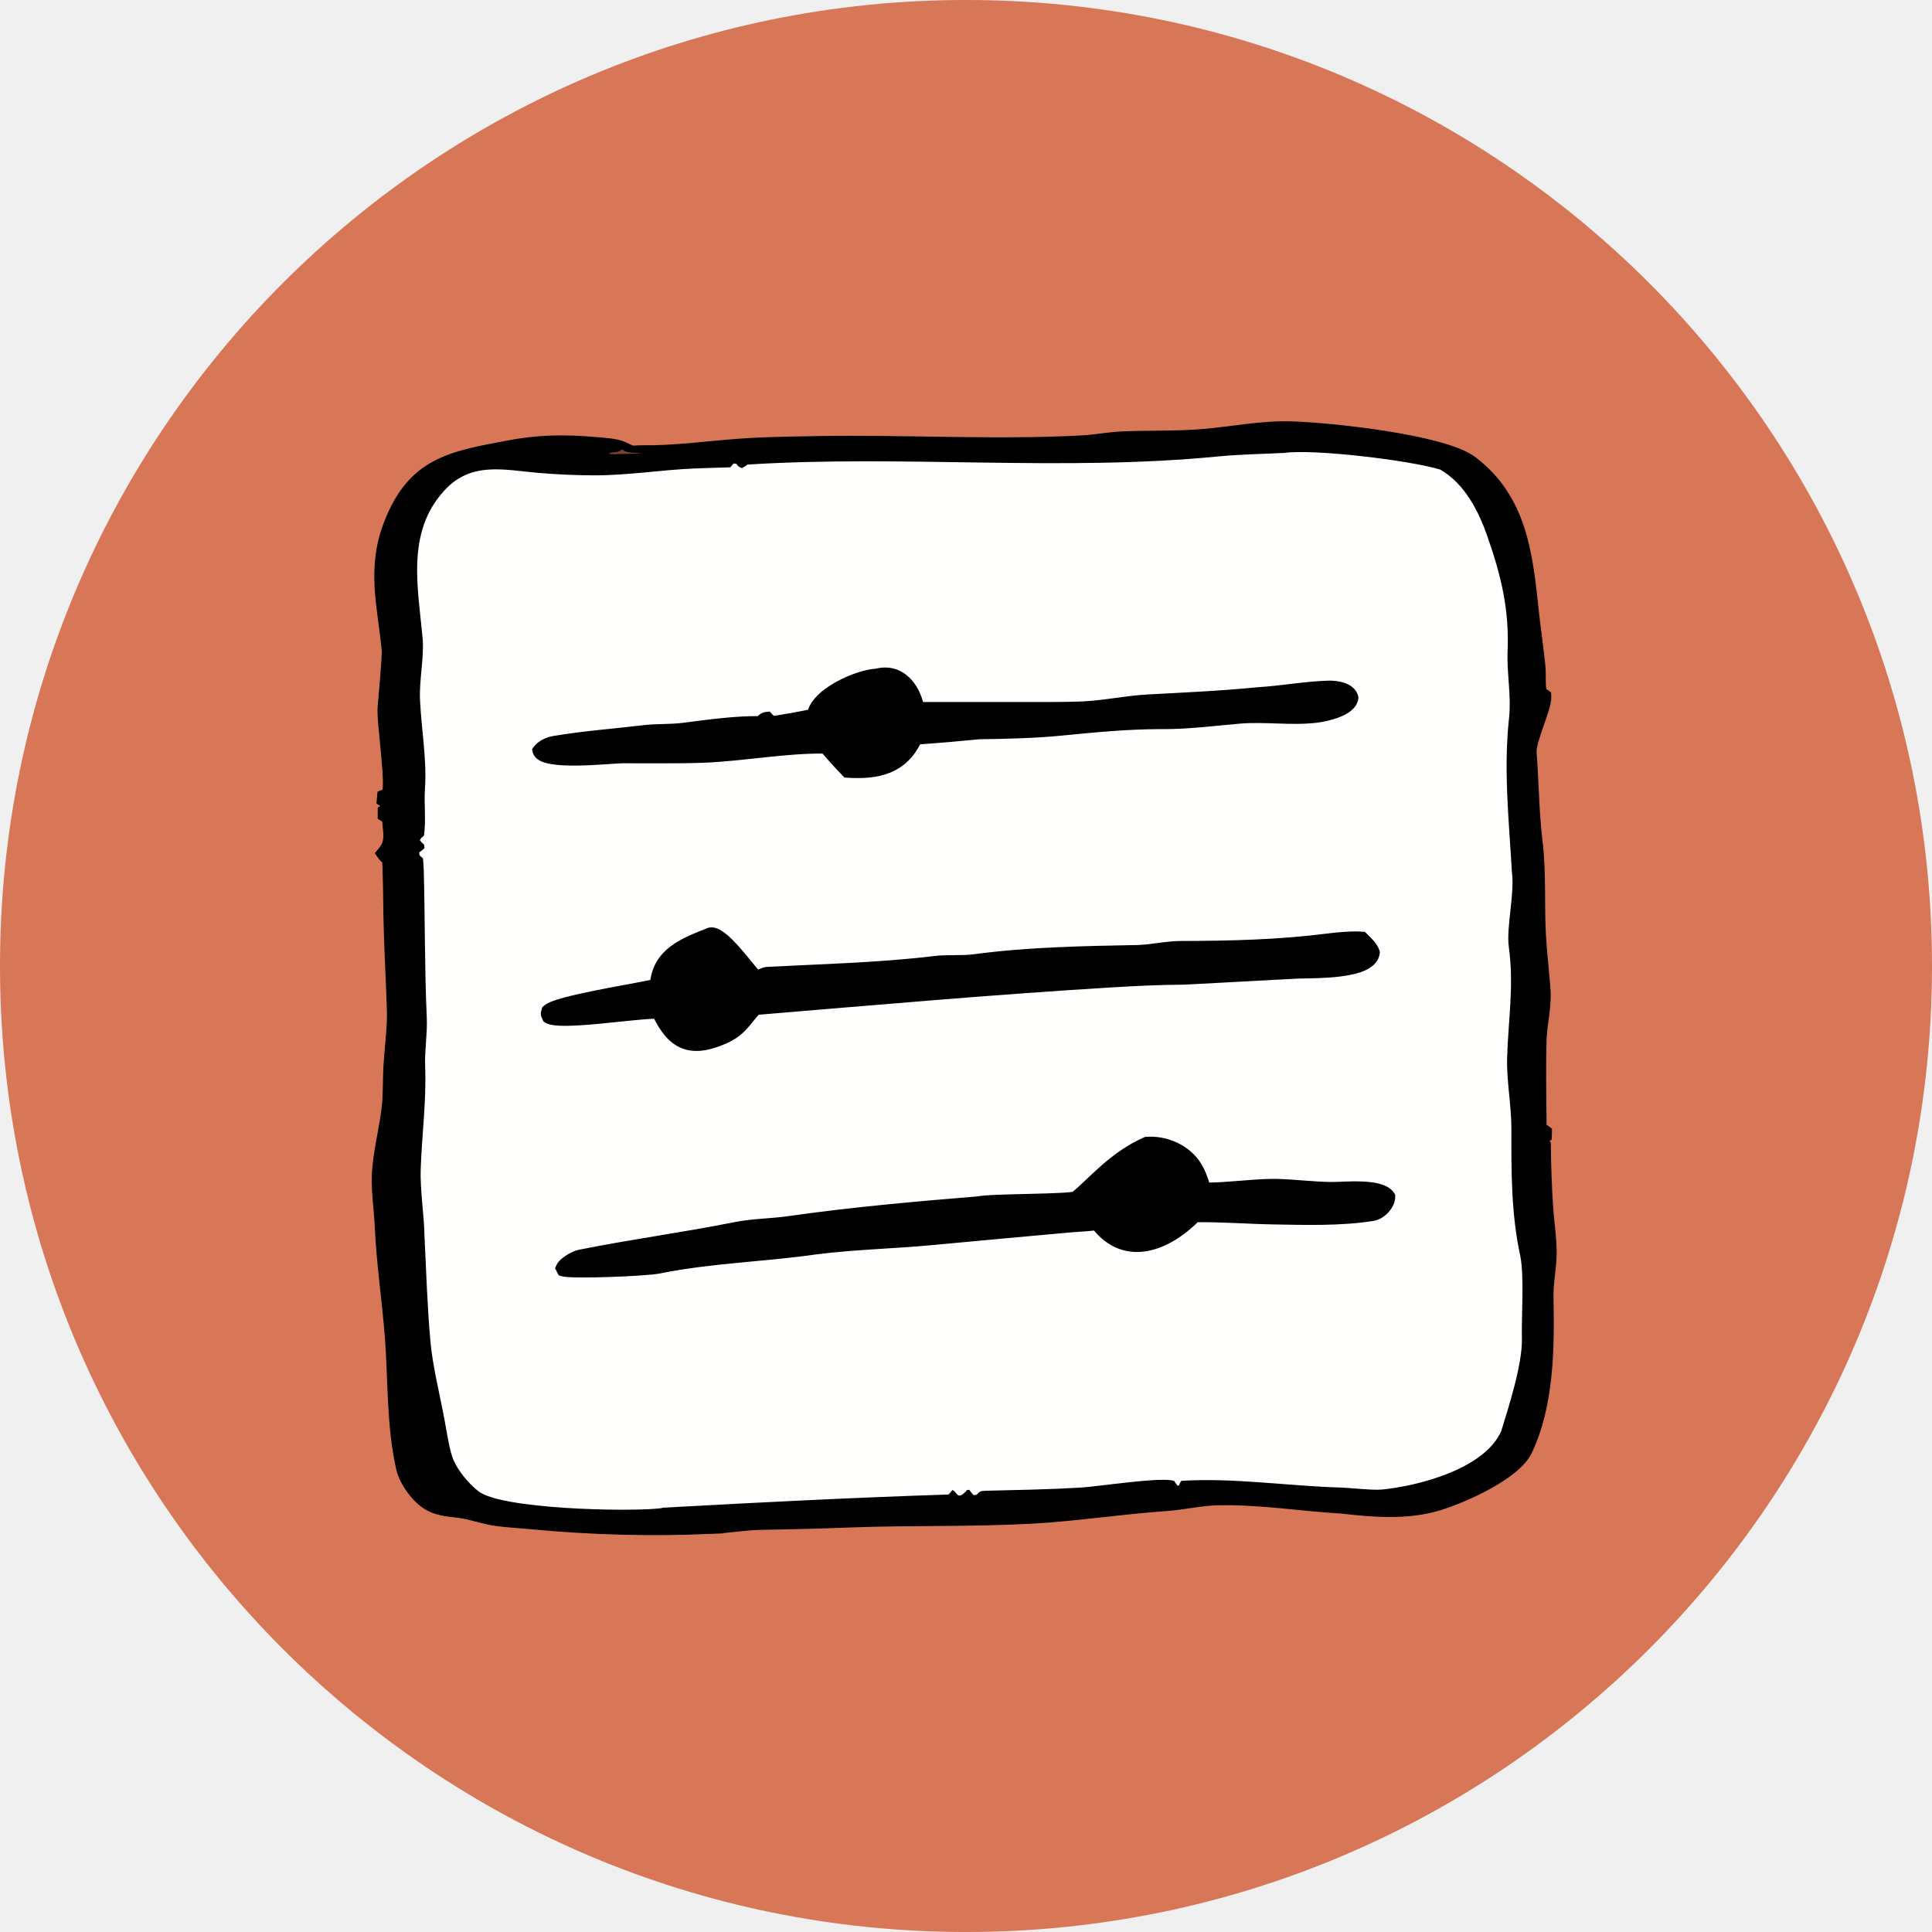
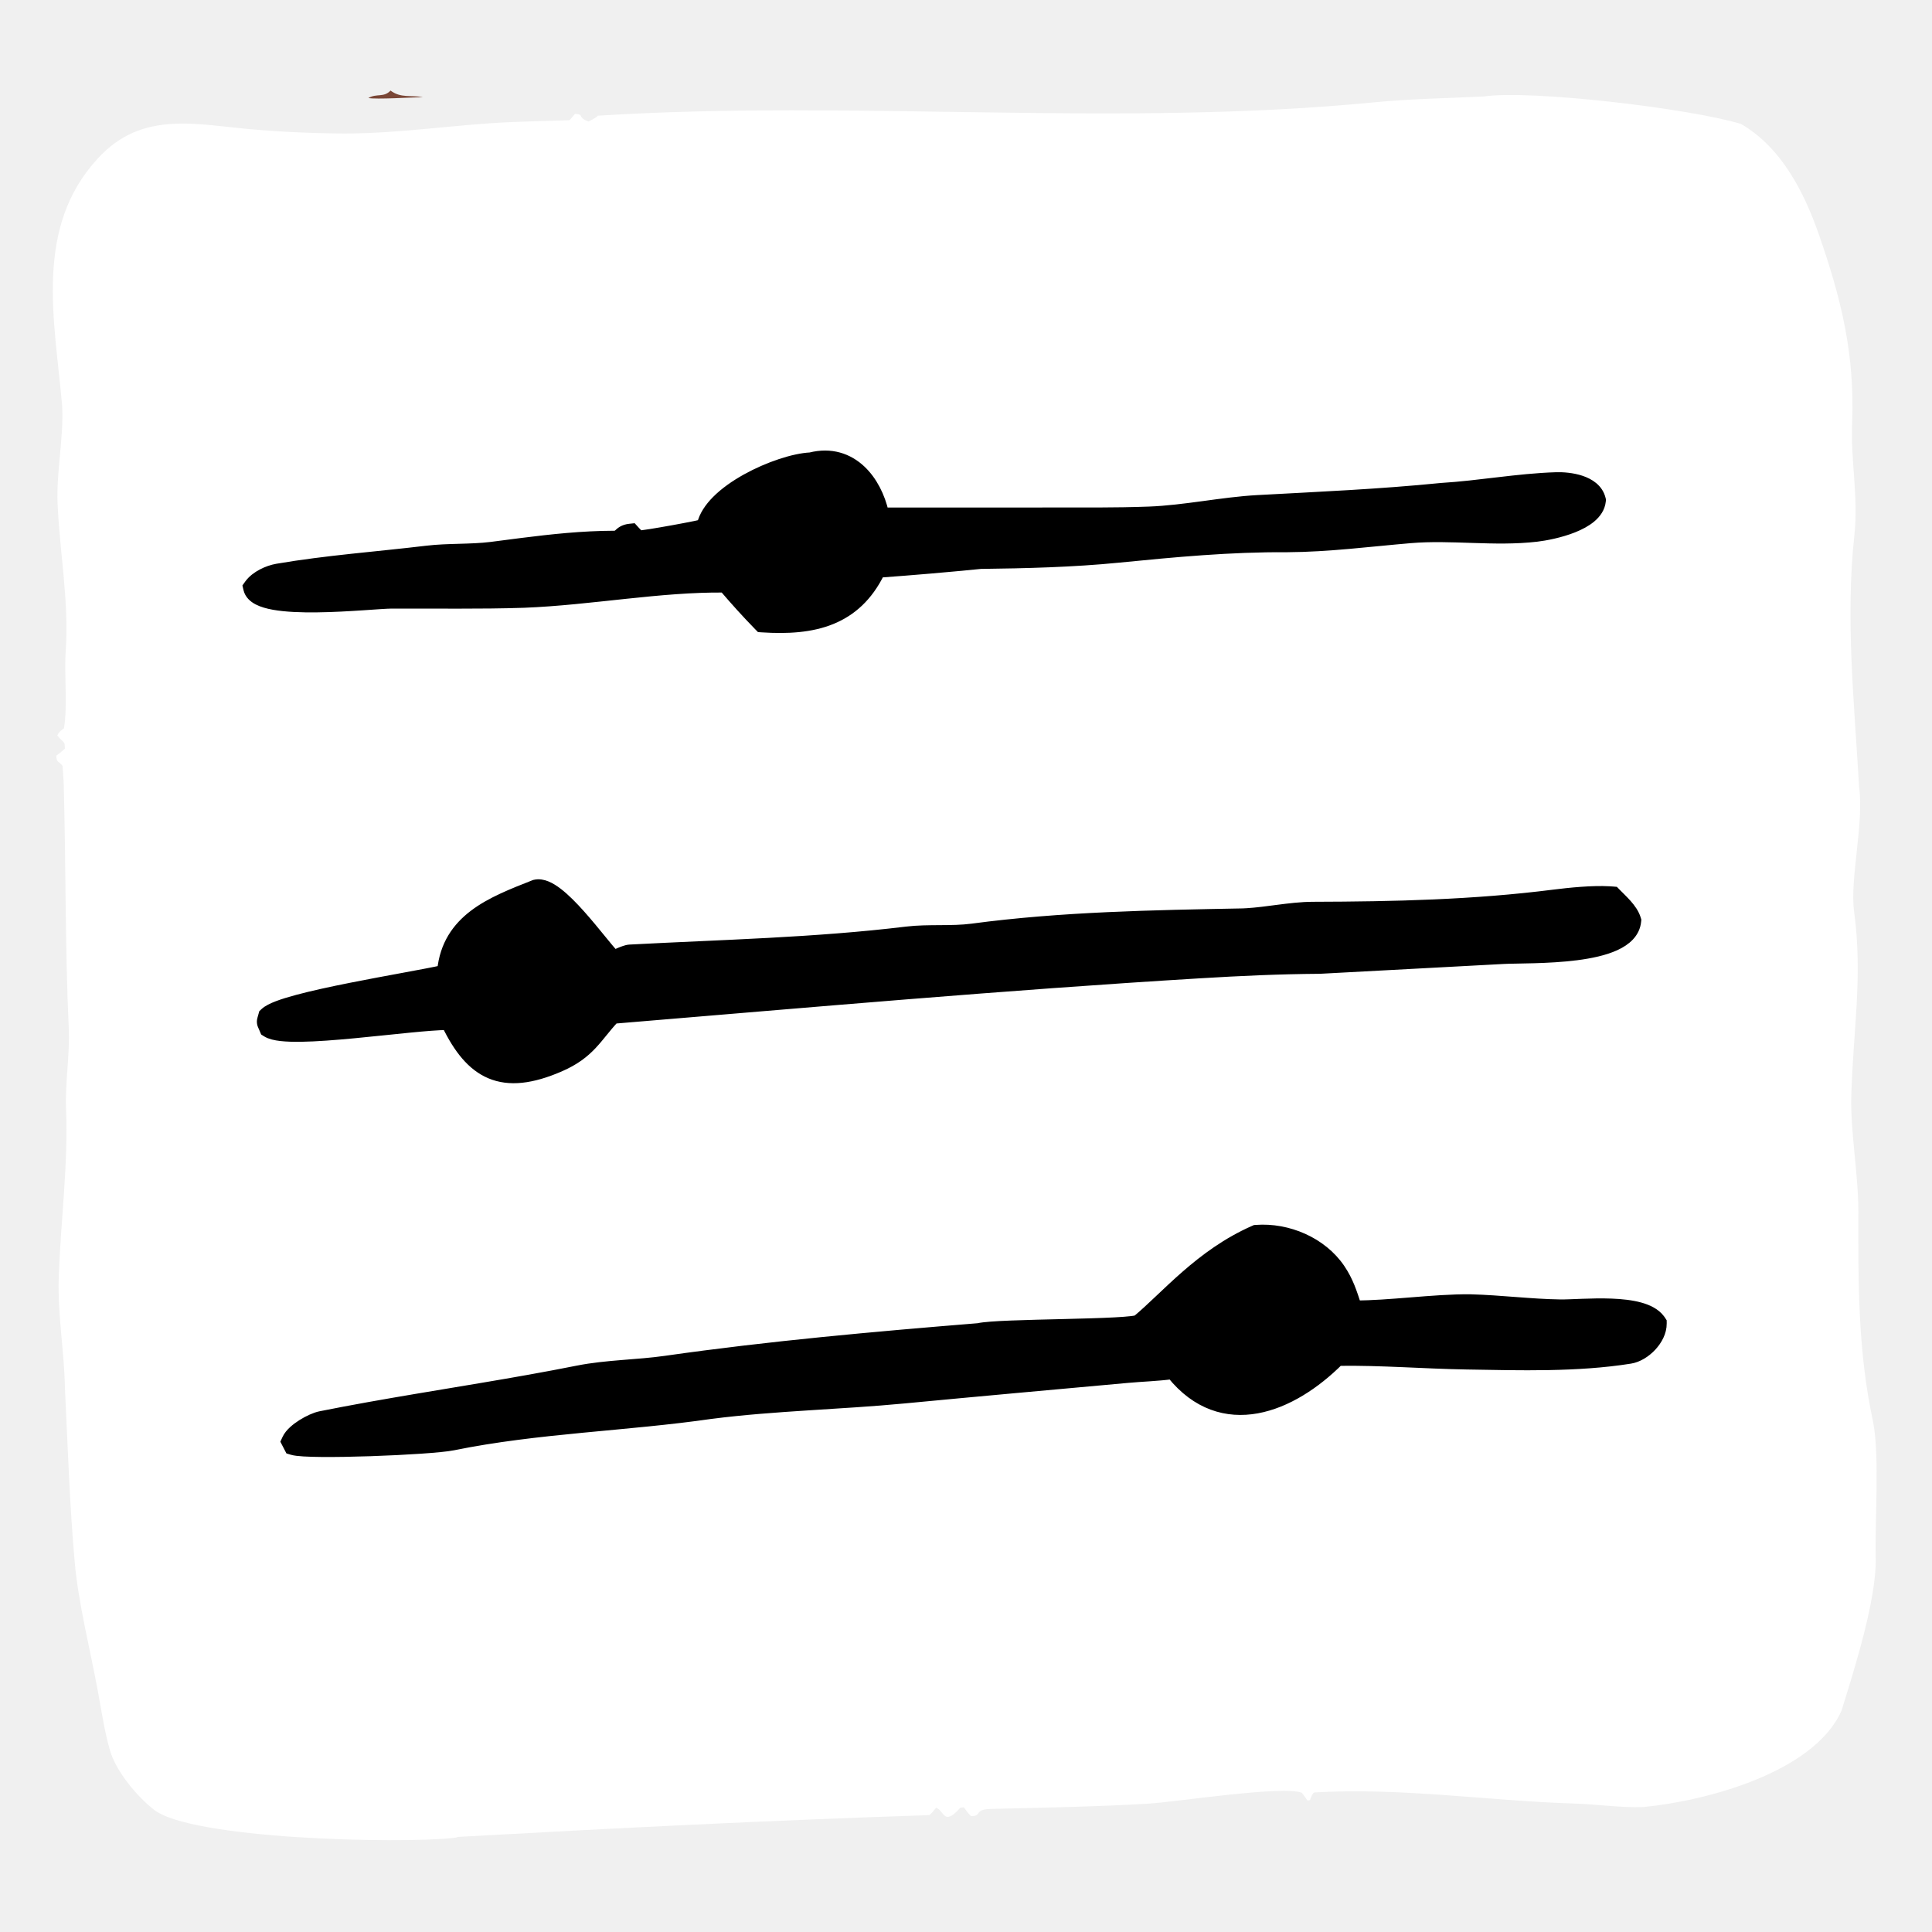
<svg xmlns="http://www.w3.org/2000/svg" width="256" height="256" viewBox="0 0 256 256" fill="none">
-   <g clip-path="url(#clip0_199_93)">
-     <path d="M0 128C0 57.308 57.308 0 128 0C198.692 0 256 57.308 256 128C256 198.692 198.692 256 128 256C57.308 256 0 198.692 0 128Z" fill="#D77757" />
-     <path d="M40.533 46.934H213.142V211.2H40.533V46.934ZM84.996 60.069C83.994 59.89 83.21 60.159 82.392 59.54C81.845 60.125 81.273 59.747 80.612 60.138C81.188 60.26 84.172 60.085 84.996 60.069Z" fill="#D77758" />
-     <path d="M171.094 56.363C173.687 56.44 178.731 56.875 183.592 57.642C186.023 58.025 188.42 58.493 190.446 59.044C192.451 59.589 194.166 60.234 195.177 61.001C201.857 66.07 202.575 73.546 203.368 80.995C203.497 82.209 203.658 83.424 203.815 84.647C203.973 85.869 204.128 87.098 204.245 88.328V88.329C204.296 88.868 204.29 89.423 204.291 89.934C204.292 90.326 204.297 90.696 204.327 91.05L204.366 91.398L204.367 91.399C204.394 91.584 204.427 91.607 204.432 91.611C204.447 91.627 204.475 91.651 204.541 91.698L204.803 91.882L205.004 92.028L205.021 92.277C205.051 92.737 204.902 93.356 204.716 93.975C204.523 94.616 204.258 95.355 204.003 96.084C203.745 96.821 203.495 97.552 203.317 98.206C203.136 98.874 203.048 99.401 203.074 99.749L203.178 101.239C203.393 104.708 203.453 108.12 203.866 111.535C204.118 113.614 204.172 115.676 204.191 117.721C204.211 119.773 204.196 121.797 204.309 123.839C204.376 125.077 204.486 126.291 204.6 127.513C204.685 128.427 204.774 129.346 204.849 130.277L204.918 131.212V131.213C204.991 132.308 204.881 133.413 204.747 134.478C204.611 135.558 204.454 136.583 204.407 137.593C204.266 141.471 204.375 145.381 204.4 149.292C204.413 149.306 204.433 149.33 204.467 149.358C204.518 149.401 204.581 149.444 204.655 149.494C204.721 149.538 204.813 149.599 204.887 149.653L205.109 149.817L205.104 150.094L205.096 150.457L205.09 150.717L204.882 150.872C204.758 150.965 204.653 151.036 204.554 151.101C204.631 151.167 204.699 151.24 204.767 151.324L204.864 151.455L204.963 151.592L204.964 151.761C204.986 154.563 205.091 157.365 205.279 160.161L205.33 160.785C205.466 162.301 205.702 164.184 205.734 165.573C205.76 166.69 205.638 167.774 205.521 168.818C205.403 169.873 205.29 170.888 205.312 171.927V171.928C205.452 178.443 205.403 186.18 202.485 192.29C202.067 193.165 201.288 193.992 200.358 194.745C199.421 195.504 198.291 196.218 197.121 196.857C194.782 198.136 192.232 199.144 190.617 199.63C186.447 200.885 181.96 200.504 177.807 200.029C175.057 199.864 172.381 199.568 169.739 199.323C167.088 199.078 164.456 198.883 161.76 198.913C160.447 198.928 159.272 199.075 158.107 199.244C156.95 199.412 155.786 199.603 154.545 199.688C151.664 199.887 148.691 200.222 145.707 200.549C142.728 200.875 139.738 201.194 136.845 201.355C132.862 201.578 128.798 201.63 124.741 201.664C120.681 201.698 116.63 201.715 112.658 201.863C108.633 202.014 104.799 202.115 100.777 202.18C99.8 202.195 98.7 202.309 97.552 202.431C96.415 202.551 95.233 202.68 94.129 202.719L94.13 202.72C86.269 203.057 78.394 202.855 70.561 202.114H70.558C69.007 201.961 67.169 201.878 65.592 201.649C64.931 201.553 64.193 201.368 63.483 201.185C62.761 200.998 62.069 200.813 61.455 200.699C61.052 200.625 60.665 200.576 60.276 200.53C59.893 200.486 59.5 200.444 59.112 200.384C58.326 200.262 57.526 200.06 56.677 199.582C55.872 199.129 55.065 198.318 54.42 197.437C53.774 196.554 53.244 195.538 53.037 194.637C52.386 191.794 52.12 188.878 51.963 185.989C51.805 183.078 51.759 180.247 51.552 177.461C51.367 174.985 51.084 172.497 50.815 169.983C50.548 167.475 50.297 164.945 50.184 162.41C50.138 161.381 50.029 160.319 49.935 159.225C49.843 158.14 49.767 157.035 49.796 155.966C49.841 154.323 50.116 152.663 50.409 151.044C50.705 149.412 51.017 147.828 51.159 146.281C51.224 145.576 51.247 144.734 51.264 143.861C51.281 142.997 51.292 142.102 51.337 141.32C51.401 140.215 51.534 138.872 51.642 137.573C51.75 136.26 51.833 134.984 51.803 133.965C51.678 129.807 51.413 125.542 51.34 121.358C51.33 120.809 51.313 119.037 51.279 117.31C51.262 116.449 51.241 115.608 51.216 114.949C51.203 114.62 51.19 114.34 51.175 114.127C51.171 114.07 51.165 114.019 51.161 113.974C51.09 113.931 51.02 113.887 50.959 113.84C50.809 113.723 50.699 113.589 50.572 113.412L50.334 113.078L50.597 112.762C51.161 112.083 51.315 111.494 51.329 110.847C51.337 110.506 51.306 110.147 51.265 109.731C51.229 109.375 51.188 108.978 51.165 108.549C51.163 108.548 51.162 108.547 51.16 108.546C51.111 108.513 51.055 108.48 50.997 108.446C50.948 108.418 50.879 108.378 50.833 108.35L50.583 108.192V107.579L50.584 107.305L50.806 107.146C50.978 107.022 51.049 106.978 51.149 106.904C51.222 106.851 51.246 106.825 51.253 106.816C51.254 106.814 51.255 106.81 51.256 106.806C51.259 106.789 51.26 106.766 51.262 106.733C51.218 106.691 51.186 106.663 51.155 106.64C51.085 106.587 51.014 106.547 50.828 106.433V106.432L50.726 106.371L50.44 106.198L50.471 105.867L50.495 105.59L50.523 105.274L50.815 105.148L51.174 104.992C51.176 104.985 51.18 104.977 51.182 104.969C51.204 104.874 51.225 104.747 51.24 104.588C51.27 104.269 51.277 103.857 51.265 103.369C51.241 102.396 51.142 101.177 51.024 99.917C50.907 98.668 50.771 97.367 50.676 96.27C50.582 95.187 50.522 94.232 50.572 93.677C50.614 93.209 50.768 91.514 50.902 89.842C50.97 89.005 51.032 88.177 51.073 87.512C51.116 86.822 51.131 86.365 51.118 86.228C50.556 80.264 49.046 75.332 51.437 69.242C52.984 65.301 55.001 63.052 57.619 61.629C60.197 60.228 63.326 59.649 67.001 58.958C71.077 58.141 74.718 58.069 78.869 58.44C79.338 58.482 80.039 58.525 80.708 58.606C81.37 58.687 82.089 58.814 82.614 59.055L83.286 59.363L83.057 59.607C83.845 59.578 84.628 59.543 84.986 59.536H85.003C89.3 59.588 93.305 59.019 97.636 58.687C101.108 58.42 104.619 58.386 108.073 58.322C113.972 58.213 119.873 58.345 125.754 58.426C131.64 58.507 137.51 58.537 143.374 58.228C144.238 58.183 145.1 58.073 145.986 57.961C146.866 57.85 147.769 57.738 148.683 57.698C150.484 57.619 152.292 57.615 154.079 57.593C155.872 57.571 157.65 57.53 159.419 57.381C161.34 57.219 163.243 56.939 165.197 56.709C167.139 56.48 169.107 56.304 171.094 56.363Z" fill="black" stroke="black" stroke-width="1.067" />
-     <path d="M170.178 60.015C173.983 59.467 186.673 60.962 190.839 62.219C194.09 64.096 195.925 67.727 197.101 71.109C198.914 76.317 199.995 80.754 199.765 86.315C199.644 89.233 200.278 92.196 199.951 95.199C199.214 101.977 199.945 108.71 200.328 115.468C200.735 118.367 199.571 122.869 199.923 125.449C200.644 130.738 199.835 135.087 199.7 140.301C199.626 143.204 200.274 146.608 200.268 149.56C200.256 155.304 200.229 160.811 201.451 166.454C201.986 169.187 201.586 174.332 201.662 177.363C201.743 180.69 199.924 186.39 198.914 189.644C196.699 194.646 187.912 196.922 182.966 197.387C181.122 197.443 179.276 197.159 177.436 197.101C170.498 196.883 163.534 195.802 156.604 196.211C156.427 196.221 156.303 196.648 156.228 196.82L156.035 196.863L155.585 196.245C154.128 195.623 145.493 196.978 143.228 197.112C139.067 197.359 134.769 197.434 130.587 197.534C129.218 197.567 129.916 198.129 128.999 198.11C128.75 197.845 128.651 197.707 128.44 197.41L128.158 197.426C126.784 198.978 126.884 197.66 126.2 197.44C126.13 197.536 125.736 198.03 125.64 198.033C113.055 198.44 100.356 199.083 87.807 199.779C87.763 199.796 87.719 199.813 87.675 199.83C87.568 199.846 87.461 199.859 87.353 199.871C83.086 200.334 66.287 199.975 63.354 197.566C63.172 197.419 62.993 197.267 62.818 197.11C61.643 196.036 60.337 194.384 59.878 192.886C59.453 191.494 59.164 189.562 58.894 188.096C58.287 184.806 57.328 181.044 57.033 177.743C56.62 173.131 56.474 168.444 56.248 163.817C56.198 160.85 55.643 157.761 55.748 154.807C55.911 150.251 56.512 145.87 56.333 141.287C56.253 139.241 56.647 136.932 56.551 134.834C56.251 128.291 56.327 121.757 56.148 115.215C56.145 115.115 56.067 113.792 56.048 113.766C55.793 113.402 55.57 113.552 55.547 112.956C55.825 112.754 55.988 112.622 56.242 112.39C56.224 111.688 56.193 112.039 55.628 111.327C55.791 111.032 55.823 111.023 56.095 110.807L56.169 110.749C56.472 108.908 56.174 106.471 56.306 104.559C56.581 100.604 55.831 96.663 55.654 92.731C55.538 90.144 56.172 87.401 56.017 84.791C55.417 77.989 53.739 70.561 58.891 64.984C62.454 61.098 66.806 62.278 71.359 62.661C73.806 62.87 76.261 62.978 78.717 62.986C83.161 62.996 87.591 62.262 92.029 62.074C93.608 62.006 95.192 61.98 96.773 61.92L97.204 61.412C98.008 61.457 97.328 61.657 98.284 62.023C98.43 61.979 99.17 61.55 99.002 61.561C119.751 60.253 140.641 62.514 161.438 60.479C164.26 60.203 167.329 60.155 170.178 60.015Z" fill="#FFFFFE" />
-     <path d="M93.99 123.339C94.307 123.263 94.628 123.328 94.919 123.447C95.212 123.568 95.511 123.758 95.806 123.984C96.394 124.437 97.023 125.079 97.624 125.752C98.227 126.428 98.817 127.152 99.327 127.776C99.733 128.273 100.08 128.695 100.348 128.991C100.473 128.933 100.619 128.866 100.765 128.804C100.904 128.744 101.051 128.687 101.185 128.642C101.307 128.6 101.458 128.556 101.593 128.549C109.039 128.152 116.473 127.995 123.845 127.101C124.708 126.996 125.629 126.993 126.518 126.987C127.418 126.982 128.287 126.974 129.092 126.866C136.3 125.903 143.608 125.782 150.836 125.644C151.732 125.609 152.657 125.481 153.61 125.356C154.555 125.233 155.525 125.115 156.472 125.112C162.968 125.095 169.391 124.951 175.821 124.133C177.079 123.973 178.908 123.79 180.26 123.865L180.523 123.884L180.682 123.897L180.793 124.012C181.039 124.265 181.387 124.593 181.674 124.918C181.965 125.248 182.252 125.641 182.383 126.083L182.406 126.162L182.398 126.244C182.309 127.179 181.596 127.786 180.741 128.18C179.878 128.577 178.758 128.812 177.617 128.958C175.63 129.212 173.426 129.206 172.228 129.236L171.779 129.252L157.03 130.041L157.021 130.042H157.011C153.649 130.068 150.708 130.203 147.346 130.406C131.668 131.353 116.007 132.745 100.338 134.046C98.939 135.541 98.407 136.86 95.977 137.914C93.734 138.886 91.927 139.107 90.407 138.464C88.957 137.85 87.877 136.493 86.936 134.555C86.229 134.561 85.191 134.646 83.97 134.765C82.612 134.897 81.008 135.074 79.481 135.219C77.945 135.365 76.437 135.482 75.212 135.501C74.6 135.51 74.048 135.495 73.592 135.443C73.153 135.394 72.74 135.305 72.457 135.125L72.344 135.053L72.292 134.928C72.24 134.801 72.203 134.725 72.172 134.655C72.147 134.599 72.102 134.501 72.09 134.386C72.077 134.261 72.104 134.156 72.122 134.091C72.146 134.003 72.162 133.957 72.198 133.82L72.23 133.703L72.317 133.62C72.541 133.408 72.916 133.229 73.331 133.07C73.764 132.905 74.305 132.74 74.914 132.576C76.134 132.248 77.663 131.918 79.223 131.608C82.143 131.028 85.144 130.519 86.566 130.205C86.77 128.155 87.753 126.771 89.098 125.749C90.485 124.695 92.269 124.016 93.933 123.356L93.961 123.346L93.99 123.339Z" fill="black" stroke="black" stroke-width="0.853" />
-     <path d="M151.906 151.061C154.44 150.871 157.18 152.028 158.631 154.169C159.301 155.158 159.591 156.101 159.927 157.126C161.194 157.129 162.711 157.011 164.271 156.886C165.734 156.768 167.234 156.648 168.56 156.633H169.122C170.341 156.665 171.553 156.761 172.75 156.852C173.951 156.943 175.14 157.028 176.334 157.046C176.751 157.052 177.361 157.021 178.093 156.994C178.813 156.968 179.634 156.947 180.438 156.979C181.238 157.009 182.042 157.092 182.725 157.281C183.396 157.467 184.027 157.776 184.381 158.318L184.448 158.422L184.45 158.546C184.46 159.228 184.096 159.885 183.639 160.373C183.18 160.862 182.559 161.255 181.944 161.353C177.68 162.031 173.073 161.891 168.823 161.818C165.299 161.759 162.001 161.478 158.526 161.526C156.662 163.385 154.348 164.913 151.972 165.346C149.564 165.784 147.136 165.089 145.138 162.602C143.967 162.755 142.709 162.793 141.588 162.896C135.592 163.441 129.617 163.975 123.624 164.546L123.625 164.547C121.059 164.791 118.461 164.938 115.876 165.104C113.287 165.271 110.708 165.459 108.161 165.783L108.16 165.782C104.778 166.274 101.27 166.563 97.779 166.9C94.279 167.238 90.788 167.626 87.411 168.314C86.939 168.411 85.971 168.503 84.797 168.583C83.612 168.664 82.186 168.734 80.779 168.781C79.373 168.829 77.98 168.854 76.862 168.844C76.304 168.839 75.81 168.825 75.415 168.801C75.036 168.777 74.704 168.743 74.5 168.681L74.327 168.629L74.245 168.469L74.114 168.217L74.019 168.032L74.106 167.843C74.216 167.602 74.405 167.382 74.607 167.194C74.814 167.003 75.059 166.824 75.309 166.667C75.798 166.358 76.361 166.103 76.772 166.021C80.198 165.334 83.654 164.758 87.106 164.184C90.559 163.609 94.006 163.037 97.426 162.354H97.427C98.579 162.125 99.789 162.009 100.979 161.911C102.178 161.813 103.351 161.733 104.468 161.573C112.807 160.383 121.209 159.634 129.59 158.952C129.824 158.899 130.177 158.86 130.591 158.828C131.044 158.793 131.602 158.764 132.226 158.739C133.472 158.69 134.994 158.657 136.479 158.62C137.966 158.584 139.417 158.545 140.529 158.486C141.086 158.457 141.551 158.423 141.891 158.383C142.061 158.363 142.191 158.342 142.281 158.322C142.315 158.315 142.338 158.307 142.354 158.302C142.923 157.827 143.515 157.272 144.157 156.664C144.808 156.048 145.507 155.384 146.267 154.721C147.788 153.393 149.569 152.06 151.766 151.095L151.833 151.065L151.906 151.061Z" fill="black" stroke="black" stroke-width="0.853" />
-     <path d="M116.117 89.026C117.768 88.611 119.141 89.088 120.153 90.042C121.075 90.91 121.685 92.158 121.979 93.45L134.935 93.448H139.141C140.54 93.443 141.938 93.426 143.332 93.373C144.728 93.32 146.185 93.13 147.658 92.932C149.123 92.734 150.606 92.527 152.021 92.45C157.027 92.179 161.794 91.974 166.781 91.477L166.79 91.476H166.798C168.318 91.383 169.832 91.194 171.366 91.014C172.895 90.834 174.439 90.664 175.994 90.615C176.541 90.598 177.306 90.653 177.986 90.881C178.654 91.104 179.356 91.537 179.552 92.348L179.568 92.418L179.562 92.489C179.508 93.038 179.189 93.476 178.79 93.812C178.392 94.148 177.881 94.413 177.357 94.621C176.309 95.038 175.119 95.263 174.426 95.344C172.719 95.542 170.997 95.498 169.306 95.442C167.604 95.386 165.935 95.319 164.285 95.459C161.031 95.735 157.722 96.169 154.4 96.186H153.537C149.258 96.209 145.097 96.606 140.802 97.031C137.202 97.388 133.385 97.484 129.784 97.526C127.078 97.796 124.367 98.028 121.654 98.225C120.71 100.154 119.393 101.329 117.798 101.98C116.158 102.65 114.262 102.754 112.256 102.624L112.092 102.613L111.978 102.496C110.954 101.445 110.124 100.521 109.184 99.425C106.622 99.399 103.974 99.644 101.298 99.927C98.564 100.216 95.794 100.544 93.094 100.648H93.092C89.559 100.765 85.982 100.696 82.468 100.713C82.069 100.715 81.222 100.781 80.127 100.854C79.046 100.925 77.749 101 76.487 101.016C75.231 101.031 73.987 100.987 73.019 100.813C72.538 100.727 72.097 100.604 71.751 100.423C71.409 100.243 71.095 99.971 71 99.561L70.956 99.373L71.069 99.216C71.324 98.862 71.705 98.582 72.091 98.378C72.48 98.172 72.907 98.028 73.289 97.962C77.253 97.281 81.348 96.99 85.307 96.514C86.16 96.411 87.052 96.387 87.919 96.362C88.793 96.338 89.645 96.312 90.457 96.212L92.91 95.895C95.361 95.586 97.812 95.322 100.332 95.314C100.483 95.313 100.555 95.29 100.59 95.273C100.626 95.257 100.656 95.235 100.721 95.175C100.781 95.119 100.887 95.013 101.035 94.928C101.191 94.838 101.377 94.778 101.612 94.753L101.827 94.731L101.973 94.891C102.102 95.033 102.168 95.101 102.235 95.158C102.283 95.199 102.337 95.237 102.42 95.295C102.585 95.276 102.887 95.237 103.289 95.173C103.81 95.09 104.461 94.977 105.103 94.861C105.744 94.746 106.373 94.626 106.852 94.528C107.086 94.48 107.281 94.436 107.422 94.402C107.583 93.7 108.026 93.051 108.593 92.48C109.24 91.826 110.086 91.236 110.984 90.737C112.748 89.759 114.804 89.088 116.117 89.026Z" fill="black" stroke="black" stroke-width="0.853" />
-     <path d="M82.392 59.539C83.21 60.159 83.994 59.89 84.996 60.069C84.172 60.085 81.187 60.26 80.612 60.137C81.273 59.747 81.845 60.124 82.392 59.539Z" fill="#784333" fill-opacity="0.984" />
-   </g>
-   <defs>
-     <clipPath id="clip0_199_93">
-       <rect width="256" height="256" fill="white" />
-     </clipPath>
-   </defs>
+   <path d="M196.594 12.785C202.873 11.88 223.81 14.348 230.684 16.421C236.048 19.518 239.076 25.51 241.017 31.089C244.008 39.684 245.792 47.004 245.412 56.18C245.213 60.995 246.259 65.883 245.72 70.839C244.504 82.023 245.709 93.131 246.341 104.282C247.013 109.067 245.093 116.494 245.674 120.751C246.864 129.478 245.527 136.654 245.306 145.258C245.183 150.047 246.252 155.663 246.242 160.535C246.223 170.012 246.178 179.099 248.195 188.41C249.077 192.919 248.418 201.408 248.542 206.41C248.677 211.898 245.676 221.303 244.009 226.673C240.354 234.926 225.855 238.681 217.695 239.448C214.652 239.542 211.606 239.073 208.57 238.977C197.121 238.617 185.631 236.834 174.197 237.508C173.905 237.525 173.701 238.23 173.577 238.514L173.258 238.584L172.516 237.565C170.112 236.538 155.864 238.773 152.127 238.995C145.26 239.402 138.17 239.527 131.268 239.692C129.01 239.746 130.162 240.674 128.648 240.641C128.239 240.205 128.074 239.977 127.727 239.487L127.262 239.514C124.994 242.074 125.159 239.899 124.03 239.536C123.915 239.695 123.265 240.509 123.106 240.514C102.342 241.186 81.388 242.247 60.682 243.395C60.609 243.424 60.536 243.452 60.464 243.48C60.288 243.506 60.111 243.528 59.934 243.547C52.892 244.311 25.174 243.719 20.335 239.745C20.034 239.502 19.738 239.25 19.45 238.991C17.511 237.219 15.356 234.494 14.6 232.022C13.897 229.726 13.421 226.538 12.975 224.119C11.973 218.69 10.393 212.483 9.904 207.037C9.223 199.426 8.983 191.693 8.61 184.058C8.527 179.162 7.611 174.067 7.785 169.192C8.054 161.675 9.045 154.445 8.75 146.883C8.618 143.508 9.268 139.699 9.109 136.237C8.615 125.44 8.74 114.659 8.444 103.865C8.44 103.7 8.311 101.518 8.28 101.474C7.859 100.874 7.492 101.122 7.452 100.138C7.911 99.804 8.181 99.586 8.6 99.204C8.57 98.046 8.519 98.624 7.587 97.449C7.856 96.964 7.909 96.948 8.357 96.591L8.479 96.496C8.979 93.459 8.487 89.437 8.706 86.282C9.158 79.756 7.922 73.254 7.63 66.766C7.438 62.498 8.484 57.972 8.228 53.666C7.238 42.442 4.47 30.186 12.971 20.984C18.85 14.572 26.03 16.519 33.542 17.152C37.58 17.496 41.631 17.675 45.683 17.687C53.015 17.703 60.326 16.493 67.649 16.182C70.254 16.071 72.868 16.028 75.476 15.928L76.187 15.09C77.513 15.164 76.392 15.494 77.969 16.099C78.21 16.026 79.431 15.319 79.153 15.336C113.39 13.178 147.858 16.908 182.172 13.551C186.829 13.095 191.893 13.016 196.594 12.785Z" fill="white" />
+   <path d="M70.884 117.269C71.406 117.143 71.937 117.251 72.417 117.448C72.901 117.647 73.394 117.961 73.88 118.334C74.851 119.08 75.888 120.14 76.879 121.25C77.874 122.365 78.849 123.561 79.69 124.592C80.359 125.411 80.932 126.107 81.373 126.596C81.581 126.499 81.821 126.39 82.061 126.287C82.292 126.189 82.534 126.093 82.755 126.019C82.958 125.95 83.207 125.877 83.429 125.865C95.716 125.211 107.981 124.952 120.145 123.477C121.568 123.304 123.088 123.299 124.555 123.29C126.04 123.281 127.474 123.267 128.803 123.09C140.697 121.5 152.754 121.3 164.681 121.072L165.237 121.044C166.541 120.963 167.881 120.779 169.258 120.6C170.816 120.397 172.417 120.201 173.979 120.196C184.698 120.167 195.296 119.929 205.905 118.579C207.981 118.315 210.998 118.014 213.229 118.139L213.664 118.169L213.925 118.191L214.108 118.38C214.515 118.798 215.09 119.338 215.562 119.875C216.043 120.42 216.517 121.068 216.732 121.797L216.771 121.928L216.758 122.062C216.611 123.605 215.435 124.608 214.023 125.257C212.599 125.912 210.751 126.301 208.868 126.541C205.121 127.019 200.907 126.938 199.235 127.025L199.236 127.026L174.899 128.328L174.884 128.329H174.867C169.32 128.373 164.468 128.596 158.921 128.931C133.054 130.493 107.213 132.792 81.359 134.938C79.05 137.405 78.172 139.58 74.161 141.318C70.462 142.922 67.48 143.286 64.973 142.226C62.581 141.213 60.799 138.975 59.245 135.776C58.08 135.787 56.366 135.926 54.351 136.122C52.11 136.34 49.463 136.632 46.944 136.871C44.409 137.112 41.922 137.307 39.9 137.338C38.891 137.353 37.979 137.327 37.227 137.242C36.504 137.16 35.823 137.013 35.355 136.717L35.167 136.598L35.081 136.392C34.995 136.183 34.935 136.057 34.884 135.942C34.842 135.85 34.768 135.688 34.748 135.497C34.726 135.291 34.772 135.117 34.802 135.01C34.842 134.865 34.868 134.789 34.928 134.563L34.98 134.37L35.124 134.233C35.493 133.883 36.112 133.587 36.797 133.326C37.511 133.054 38.404 132.781 39.409 132.511C41.422 131.97 43.945 131.425 46.519 130.914C51.335 129.957 56.285 129.117 58.633 128.6C58.969 125.216 60.593 122.933 62.812 121.246C65.1 119.506 68.044 118.388 70.789 117.299L70.836 117.28L70.884 117.269Z" fill="black" stroke="black" stroke-width="1.408" />
+   <path d="M166.445 163.01C170.625 162.697 175.148 164.607 177.541 168.14C178.647 169.773 179.125 171.328 179.679 173.02C181.77 173.025 184.273 172.828 186.847 172.622C189.606 172.401 192.444 172.173 194.843 172.205H194.852C196.864 172.258 198.862 172.416 200.837 172.565C202.819 172.716 204.781 172.858 206.751 172.887C207.44 172.897 208.446 172.845 209.653 172.801C210.842 172.757 212.196 172.723 213.522 172.774C214.842 172.825 216.169 172.962 217.296 173.274C218.335 173.562 219.315 174.028 219.914 174.822L220.029 174.986L220.141 175.157L220.143 175.361C220.158 176.486 219.558 177.57 218.804 178.375C218.047 179.182 217.023 179.831 216.008 179.992C208.972 181.112 201.37 180.88 194.359 180.761C188.543 180.662 183.104 180.198 177.37 180.277C174.294 183.344 170.475 185.866 166.554 186.58C162.581 187.304 158.577 186.156 155.28 182.053C153.347 182.307 151.271 182.369 149.42 182.538H149.419C139.525 183.438 129.669 184.32 119.781 185.263C115.547 185.666 111.26 185.909 106.995 186.184C102.724 186.459 98.469 186.767 94.267 187.302L94.266 187.301C88.685 188.112 82.896 188.59 77.136 189.146C71.36 189.704 65.6 190.343 60.029 191.479C59.249 191.637 57.652 191.79 55.715 191.922C53.759 192.055 51.407 192.172 49.085 192.25C46.765 192.328 44.468 192.369 42.624 192.353C41.703 192.344 40.887 192.322 40.236 192.282C39.61 192.244 39.062 192.185 38.725 192.083L38.441 191.997L38.304 191.733L38.089 191.318L37.931 191.014L38.075 190.701C38.257 190.303 38.57 189.941 38.904 189.632C39.245 189.316 39.648 189.02 40.06 188.761C40.868 188.252 41.796 187.83 42.473 187.694C46.713 186.844 50.982 186.098 55.253 185.378L63.796 183.95C68.064 183.232 72.322 182.489 76.554 181.645C78.456 181.265 80.452 181.075 82.416 180.914C84.393 180.752 86.329 180.619 88.172 180.355C101.933 178.391 115.796 177.158 129.626 176.032C130.013 175.945 130.593 175.88 131.275 175.827C132.022 175.769 132.944 175.721 133.972 175.681C136.029 175.599 138.54 175.543 140.99 175.483C143.446 175.423 145.838 175.359 147.674 175.263C148.593 175.214 149.36 175.158 149.92 175.092C150.202 175.059 150.416 175.024 150.565 174.991C150.622 174.978 150.661 174.966 150.687 174.958C151.626 174.176 152.602 173.259 153.66 172.257C154.734 171.241 155.887 170.144 157.141 169.05C159.651 166.86 162.589 164.66 166.214 163.067L166.324 163.019L166.445 163.01Z" fill="black" stroke="black" stroke-width="1.408" />
+   <path d="M107.386 60.654C110.113 59.966 112.381 60.756 114.053 62.331C115.573 63.764 116.581 65.822 117.067 67.955L138.442 67.95C143.075 67.942 147.698 68 152.299 67.826C154.602 67.739 157.006 67.427 159.437 67.099C161.854 66.772 164.301 66.431 166.634 66.305C174.895 65.856 182.76 65.519 190.99 64.697L191.004 64.696L191.017 64.695C193.524 64.542 196.023 64.231 198.554 63.934C201.076 63.638 203.625 63.356 206.191 63.276C207.094 63.248 208.355 63.339 209.478 63.715C210.58 64.083 211.737 64.797 212.061 66.135L212.089 66.251L212.077 66.369C211.988 67.275 211.462 67.997 210.805 68.552C210.148 69.106 209.303 69.543 208.439 69.887C206.71 70.574 204.746 70.945 203.603 71.078C200.787 71.405 197.947 71.332 195.155 71.24C192.347 71.148 189.593 71.037 186.87 71.269C181.5 71.724 176.041 72.439 170.561 72.469H170.552C162.991 72.418 155.682 73.114 148.123 73.862C142.187 74.451 135.894 74.609 129.955 74.68C125.486 75.124 121.01 75.508 116.53 75.833C114.972 79.016 112.798 80.954 110.166 82.028C107.461 83.133 104.333 83.304 101.022 83.09L100.752 83.072L100.563 82.879C98.874 81.145 97.505 79.621 95.953 77.811C91.726 77.769 87.357 78.174 82.941 78.641C78.43 79.117 73.86 79.658 69.405 79.83H69.401C63.572 80.023 57.67 79.91 51.871 79.938C51.214 79.941 49.817 80.049 48.011 80.169C46.227 80.287 44.086 80.411 42.005 80.436C39.932 80.462 37.879 80.39 36.282 80.103C35.487 79.961 34.76 79.757 34.19 79.458C33.625 79.162 33.108 78.713 32.951 78.038L32.879 77.727L33.065 77.467C33.486 76.883 34.112 76.421 34.749 76.085C35.391 75.746 36.097 75.507 36.727 75.398C43.268 74.275 50.025 73.795 56.557 73.009C57.965 72.839 59.435 72.799 60.866 72.759C62.309 72.718 63.715 72.676 65.055 72.511L69.103 71.988C73.146 71.478 77.19 71.043 81.348 71.029C81.597 71.028 81.715 70.989 81.773 70.963C81.834 70.936 81.882 70.898 81.989 70.799C82.088 70.707 82.263 70.532 82.508 70.392C82.766 70.243 83.072 70.144 83.461 70.103L83.815 70.066L84.056 70.33C84.269 70.566 84.379 70.678 84.489 70.772C84.569 70.841 84.659 70.905 84.8 71.002C85.073 70.971 85.567 70.901 86.227 70.796C87.087 70.659 88.161 70.473 89.219 70.282C90.277 70.091 91.315 69.894 92.105 69.732C92.492 69.653 92.813 69.581 93.046 69.525C93.312 68.366 94.044 67.295 94.98 66.352C96.048 65.274 97.443 64.3 98.925 63.477C101.831 61.865 105.219 60.759 107.386 60.654Z" fill="black" stroke="black" stroke-width="1.408" />
+   <path d="M51.747 12C53.097 13.022 54.391 12.579 56.044 12.874C54.685 12.9 49.76 13.189 48.811 12.987C49.901 12.343 50.845 12.966 51.747 12Z" fill="#784333" fill-opacity="0.984" />
</svg>
